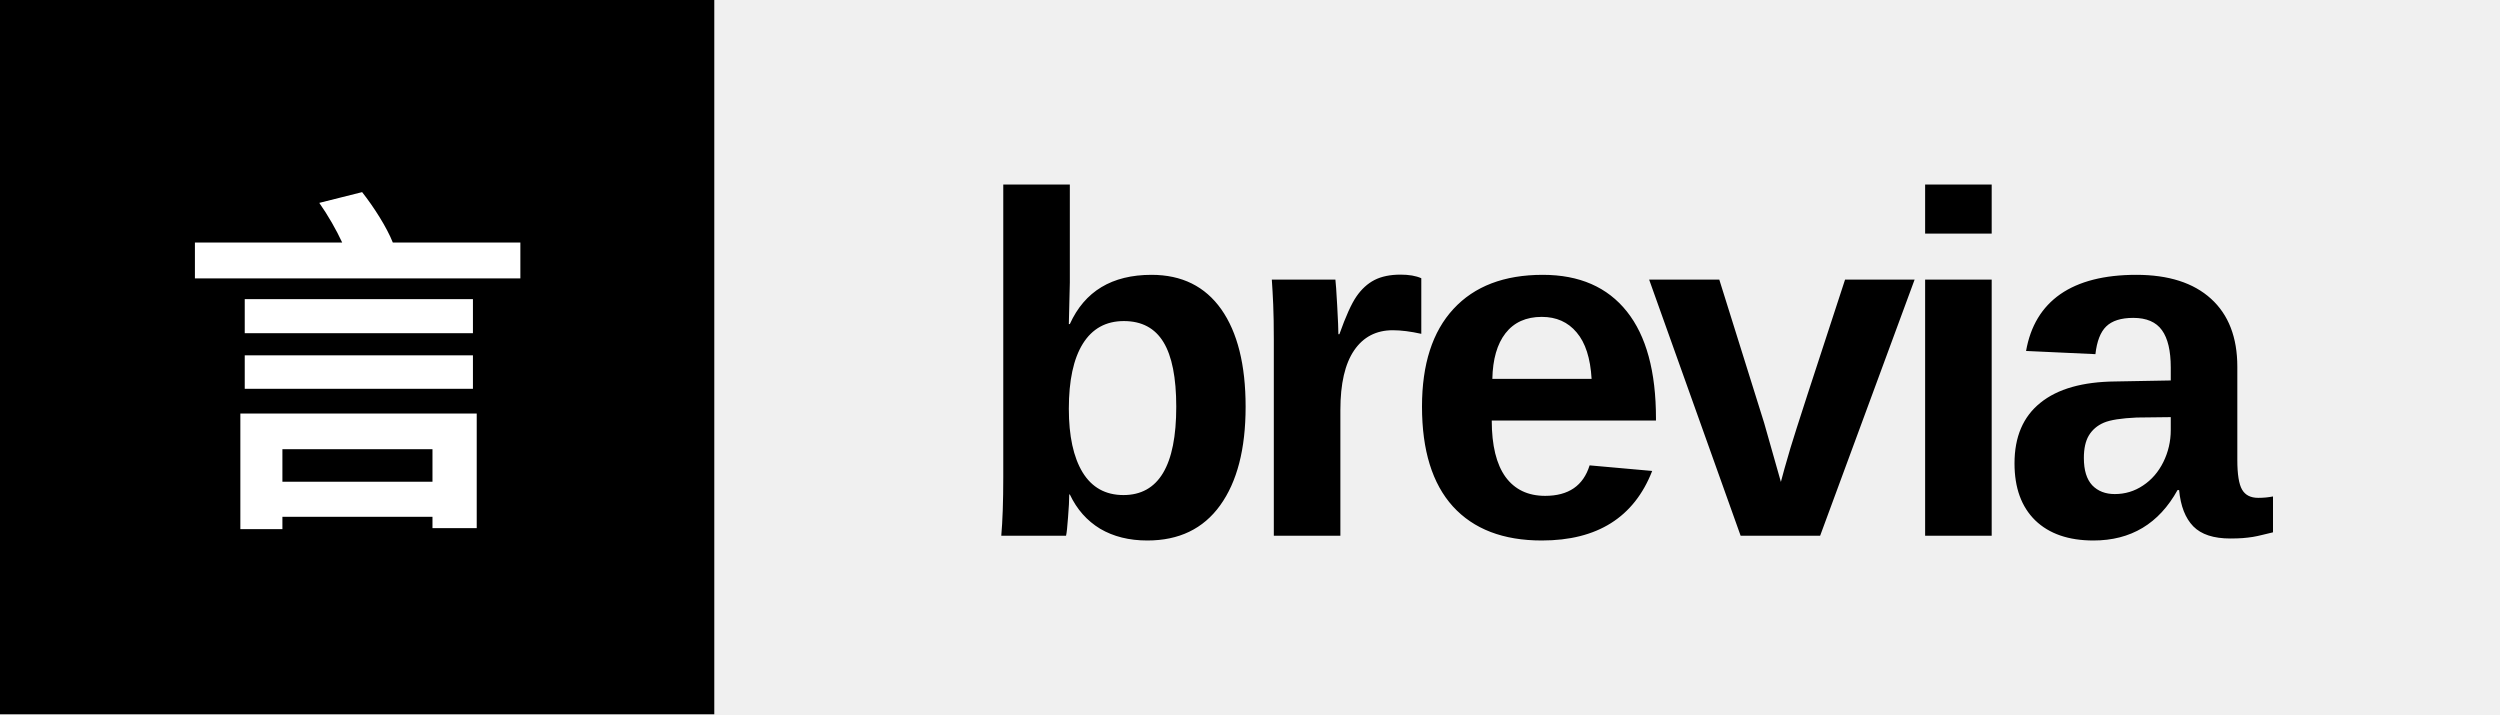
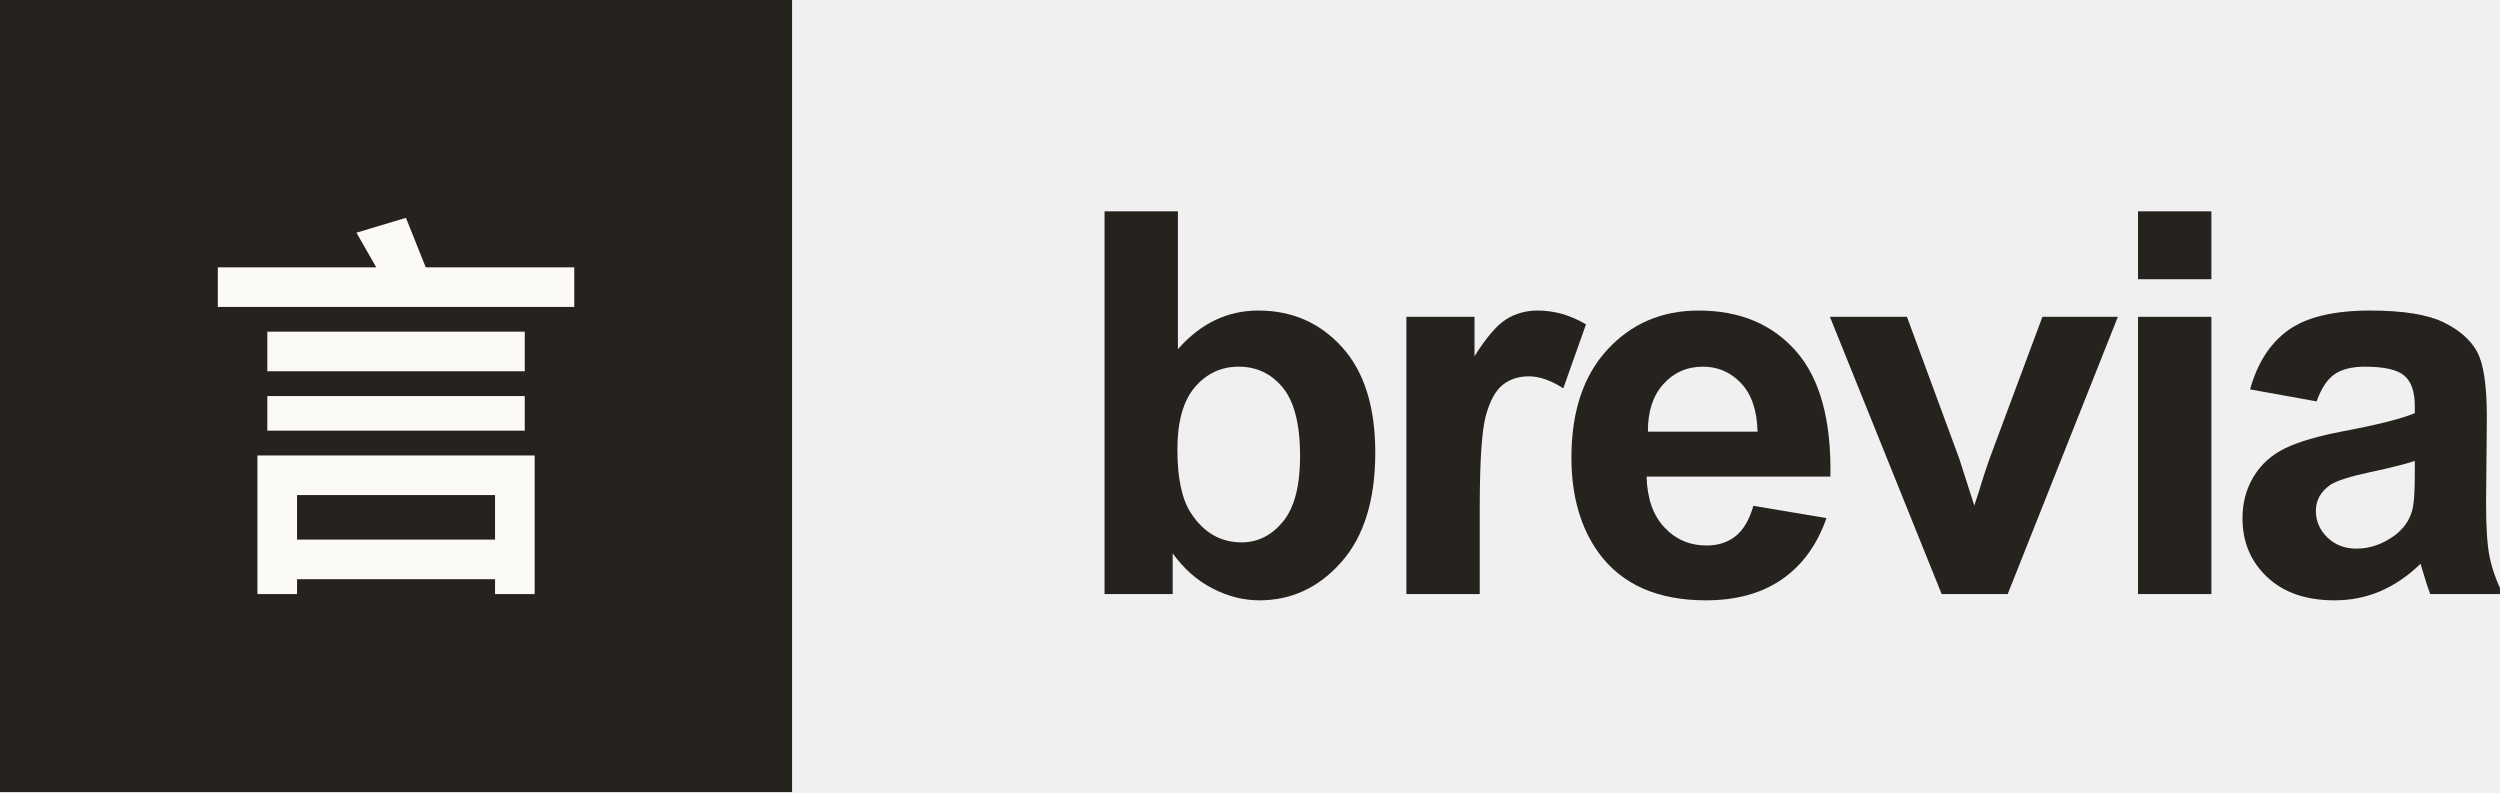
- <svg xmlns="http://www.w3.org/2000/svg" viewBox="0 0 196 56" role="img" aria-labelledby="title">
-   <rect width="56" height="56" fill="#000" />
-   <text x="28" y="39" fill="#fff" font-family="PingFang SC, Hiragino Sans GB, Noto Sans CJK SC, sans-serif" font-size="28" font-weight="600" text-anchor="middle">言</text>
-   <text x="76" y="42" fill="#000" font-family="Arial, Helvetica, sans-serif" font-size="38" font-weight="700" letter-spacing="-2">brevia</text>
+ <svg xmlns="http://www.w3.org/2000/svg" viewBox="0 0 505 160" role="img" aria-label="Brevia">
+   <g id="mark">
+     <path fill="#26221e" d="M0 0h160v160H0z" />
+     <path fill="#fbfaf7" fill-rule="evenodd" d="M44 54h32l-4-7 10-3 4 10h30v8H44z M54 67h52v8H54z M54 80h52v7H54z M52 92h56v28h-8v-3H60v3h-8z M60 100v9h40v-9z" />
+   </g>
+   <g id="wordmark" fill="#26221e">
+     <path d="M223.119 120.000L223.119 42.691L237.938 42.691L237.938 70.535Q244.793 62.730 254.180 62.730Q264.410 62.730 271.107 70.140Q277.805 77.549 277.805 91.418Q277.805 105.762 270.976 113.514Q264.146 121.266 254.391 121.266Q249.592 121.266 244.925 118.866Q240.258 116.467 236.883 111.773L236.883 120.000ZM237.832 90.785Q237.832 99.486 240.574 103.652Q244.424 109.559 250.805 109.559Q255.709 109.559 259.163 105.366Q262.617 101.174 262.617 92.156Q262.617 82.559 259.137 78.313Q255.656 74.068 250.225 74.068Q244.898 74.068 241.365 78.208Q237.832 82.348 237.832 90.785Z" />
+     <path d="M298.908 120.000L284.090 120.000L284.090 63.996L297.854 63.996L297.854 71.959Q301.387 66.316 304.208 64.523Q307.029 62.730 310.615 62.730Q315.678 62.730 320.371 65.525L315.783 78.445Q312.039 76.020 308.822 76.020Q305.711 76.020 303.549 77.733Q301.387 79.447 300.147 83.930Q298.908 88.412 298.908 102.703Z" />
+     <path d="M354.184 102.176L368.949 104.654Q366.102 112.775 359.958 117.021Q353.814 121.266 344.586 121.266Q329.979 121.266 322.965 111.721Q317.428 104.074 317.428 92.420Q317.428 78.498 324.705 70.614Q331.982 62.730 343.109 62.730Q355.607 62.730 362.832 70.983Q370.057 79.236 369.740 96.270L332.615 96.270Q332.773 102.861 336.201 106.526Q339.629 110.191 344.744 110.191Q348.225 110.191 350.598 108.293Q352.971 106.395 354.184 102.176ZM355.027 87.199Q354.869 80.766 351.705 77.417Q348.541 74.068 344.006 74.068Q339.154 74.068 335.990 77.602Q332.826 81.135 332.879 87.199Z" />
+     <path d="M392.215 120.000L369.645 63.996L385.201 63.996L395.748 92.578L398.807 102.123Q400.020 98.484 400.336 97.324Q401.074 94.951 401.918 92.578L412.570 63.996L427.811 63.996L405.557 120.000Z" />
+     <path d="M431.881 56.402L431.881 42.691L446.699 42.691L446.699 56.402ZM431.881 120.000L431.881 63.996L446.699 63.996L446.699 120.000Z" />
+     <path d="M467.961 81.082L454.514 78.656Q456.781 70.535 462.318 66.633Q467.855 62.730 478.771 62.730Q488.686 62.730 493.537 65.077Q498.389 67.424 500.366 71.036Q502.344 74.648 502.344 84.299L502.186 101.596Q502.186 108.979 502.897 112.485Q503.609 115.992 505.561 120.000L490.900 120.000Q490.320 118.523 489.477 115.623Q489.107 114.305 488.949 113.883Q485.152 117.574 480.828 119.420Q476.504 121.266 471.600 121.266Q462.951 121.266 457.968 116.572Q452.984 111.879 452.984 104.707Q452.984 99.961 455.252 96.243Q457.520 92.525 461.606 90.548Q465.693 88.570 473.393 87.094Q483.781 85.143 487.789 83.455L487.789 81.979Q487.789 77.707 485.680 75.888Q483.570 74.068 477.717 74.068Q473.762 74.068 471.547 75.624Q469.332 77.180 467.961 81.082ZM487.789 93.105Q484.941 94.055 478.771 95.373Q472.602 96.691 470.703 97.957Q467.803 100.014 467.803 103.178Q467.803 106.289 470.123 108.557Q472.443 110.824 476.029 110.824Q480.037 110.824 483.676 108.188Q486.365 106.184 487.209 103.283Q487.789 101.385 487.789 96.059Z" />
+   </g>
</svg>
